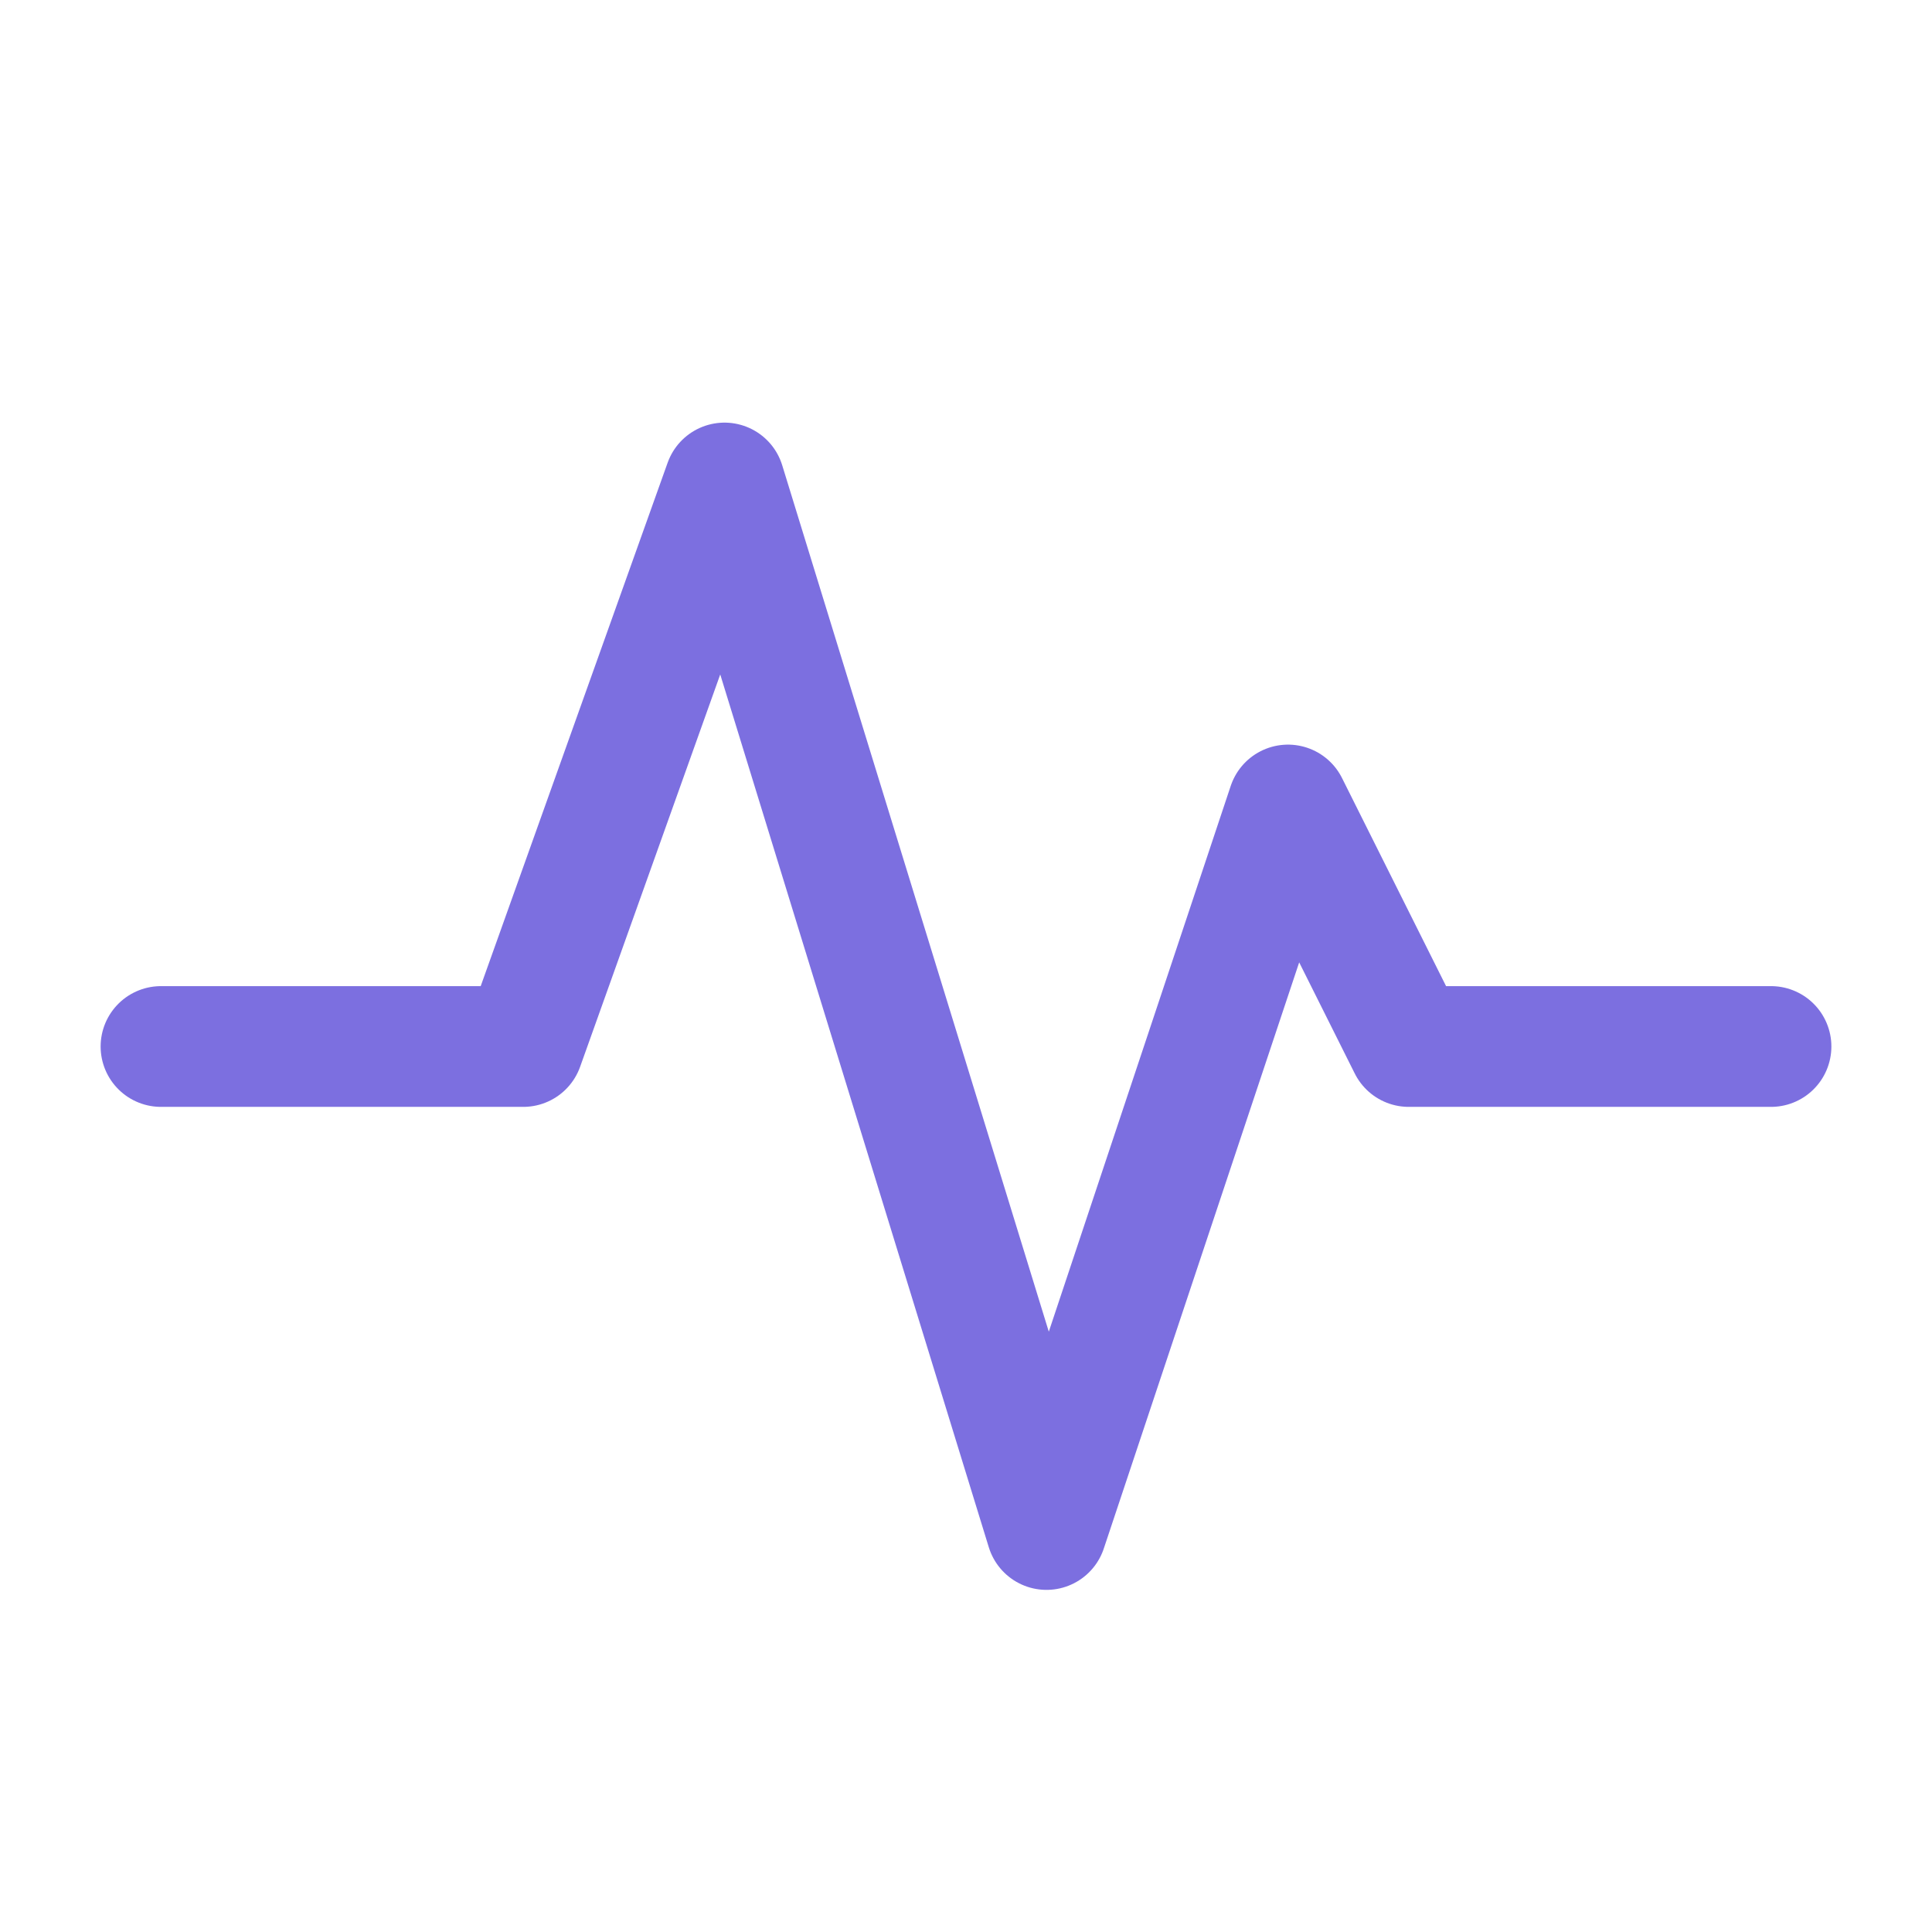
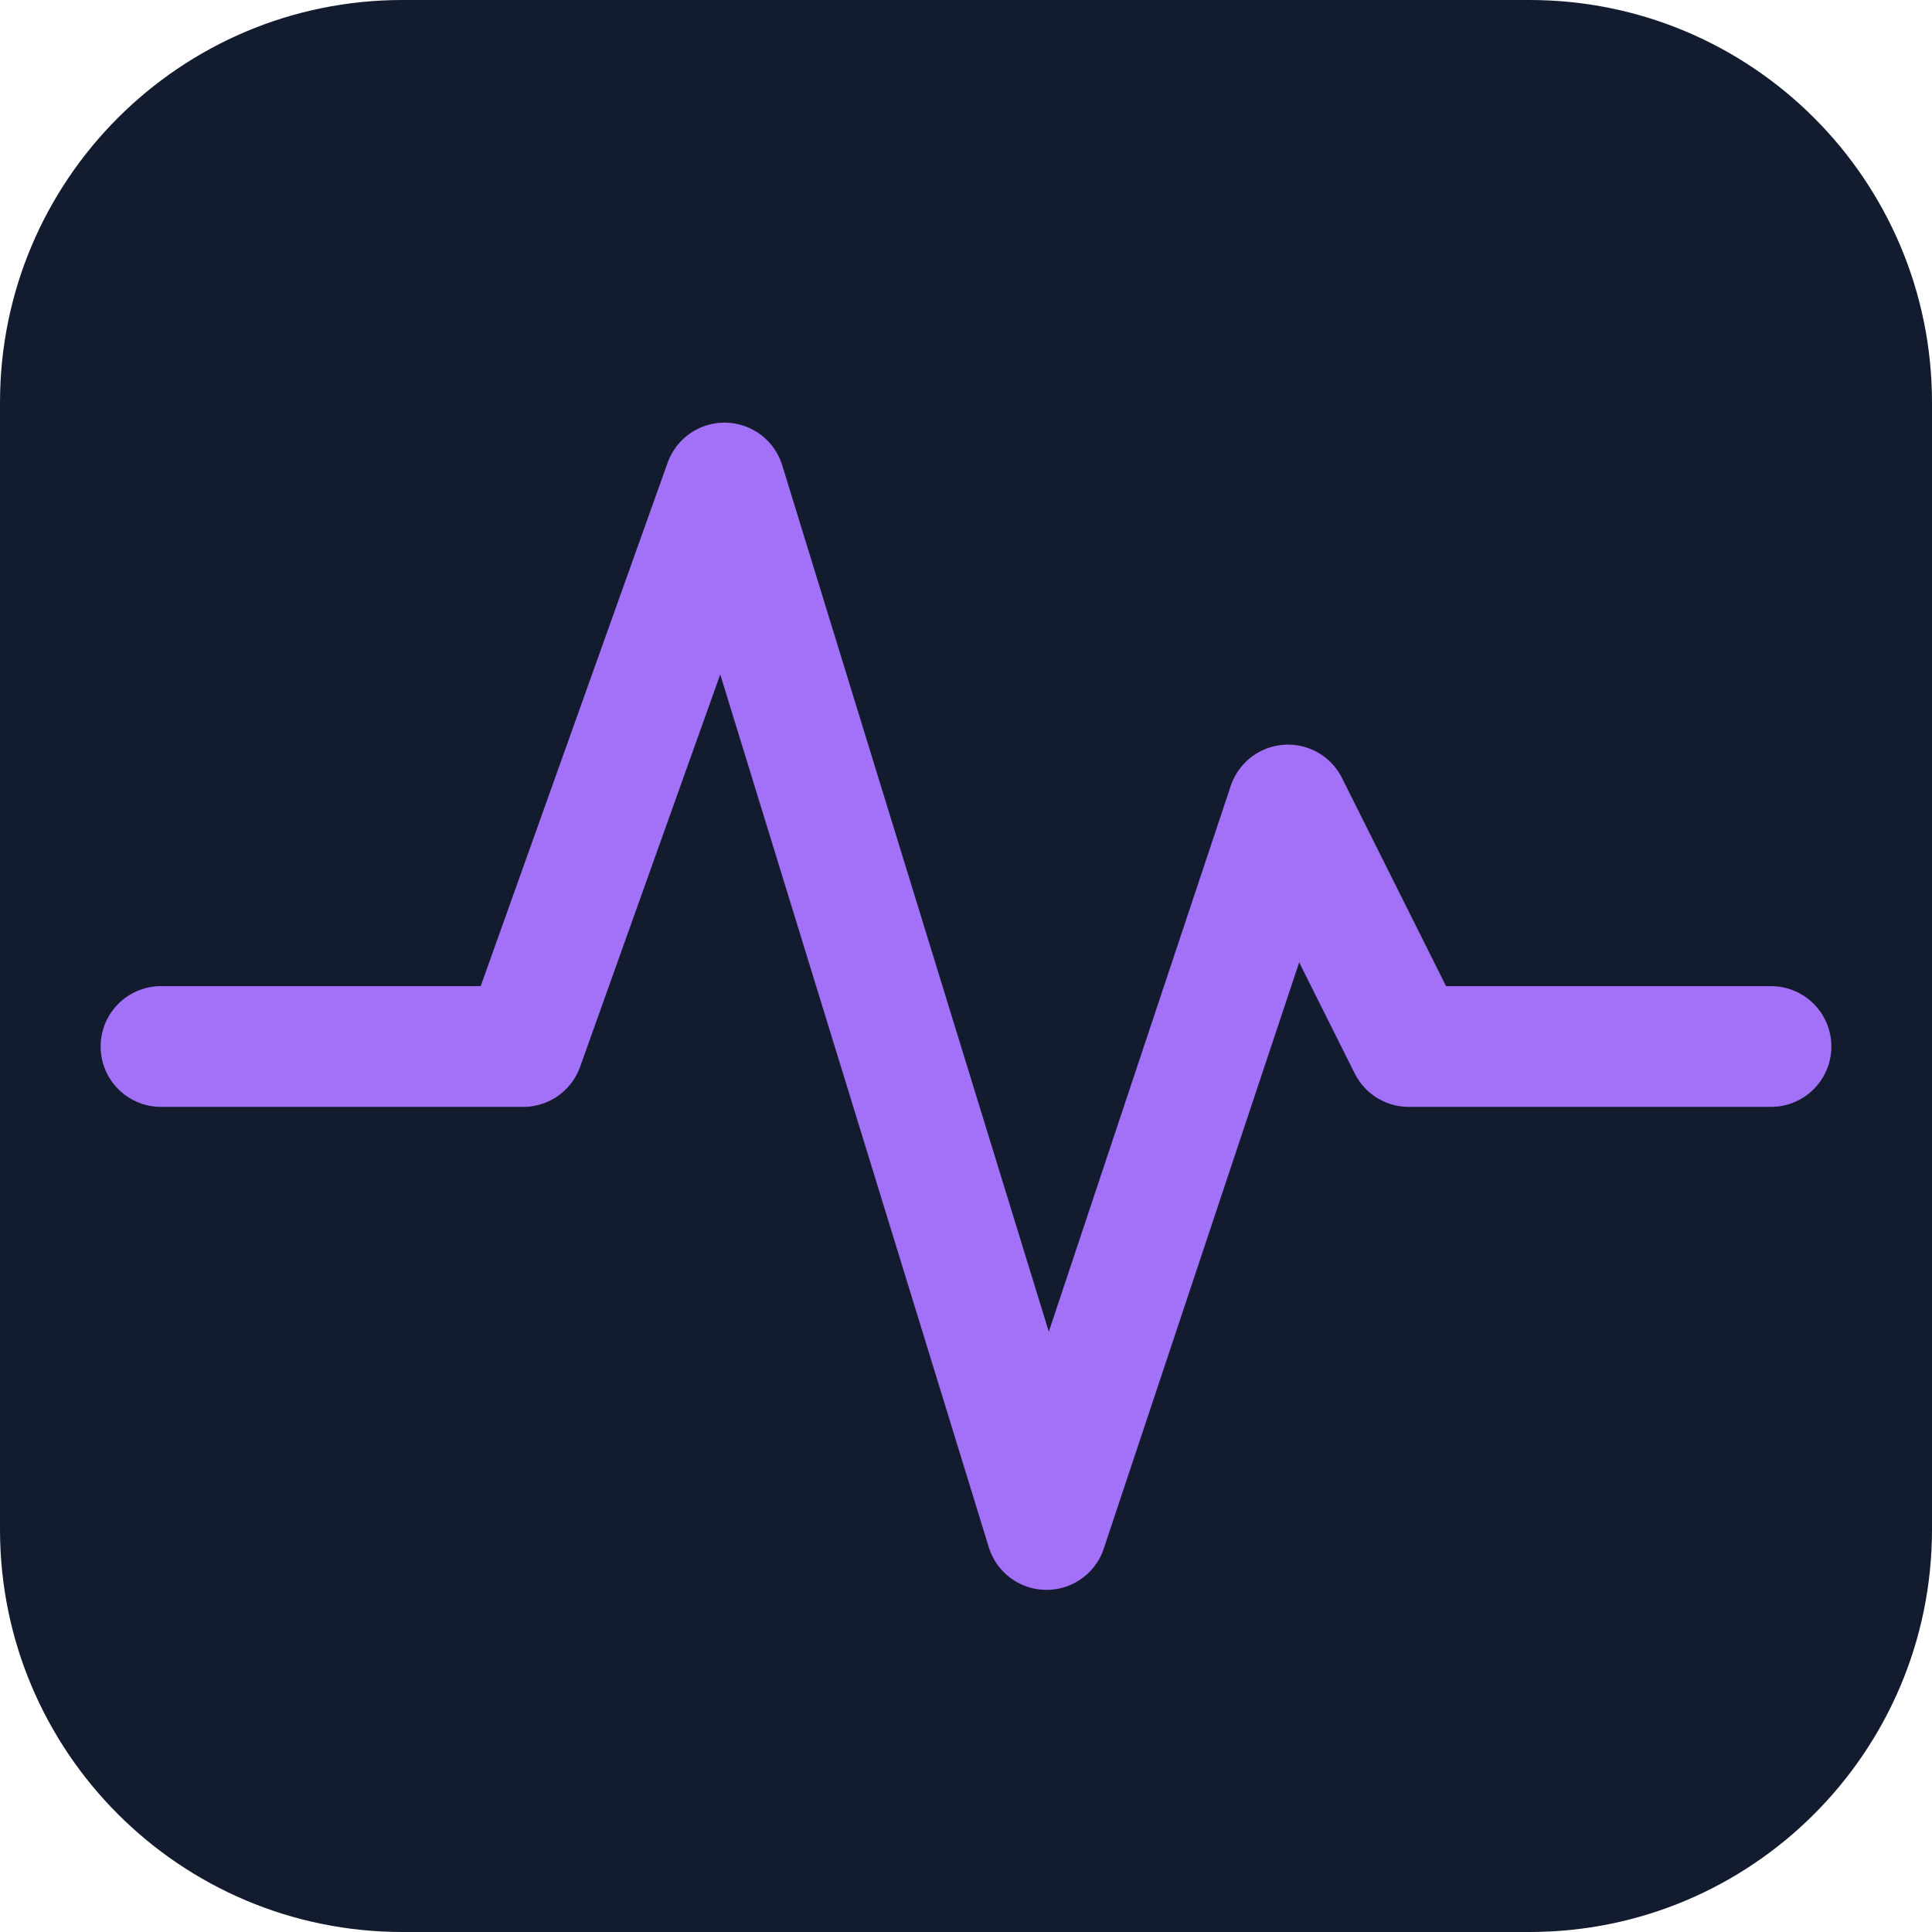
<svg xmlns="http://www.w3.org/2000/svg" viewBox="0 0 48 48" width="48" height="48" role="img">
-   <style>.i{fill:none;stroke:#7C6FE0;stroke-width:3;stroke-linecap:round;stroke-linejoin:round;transform-origin:24px 24px;animation:p 2.5s ease-in-out infinite}@keyframes p{50%{transform:scale(1.06)}}@media (prefers-reduced-motion:reduce){*{animation:none!important}}</style>
+   <style>.i{fill:none;stroke:#A371F7;stroke-width:3;stroke-linecap:round;stroke-linejoin:round;transform-origin:24px 24px;animation:p 2.5s ease-in-out infinite}@keyframes p{50%{transform:scale(1.06)}}@media (prefers-reduced-motion:reduce){*{animation:none!important}}</style>
+   <rect width="48" height="48" rx="10" fill="#131C2E" />
  <g class="i">
    <path d="M4 26h9l5-14 8 26 6-18 3 6h9" />
  </g>
</svg>
